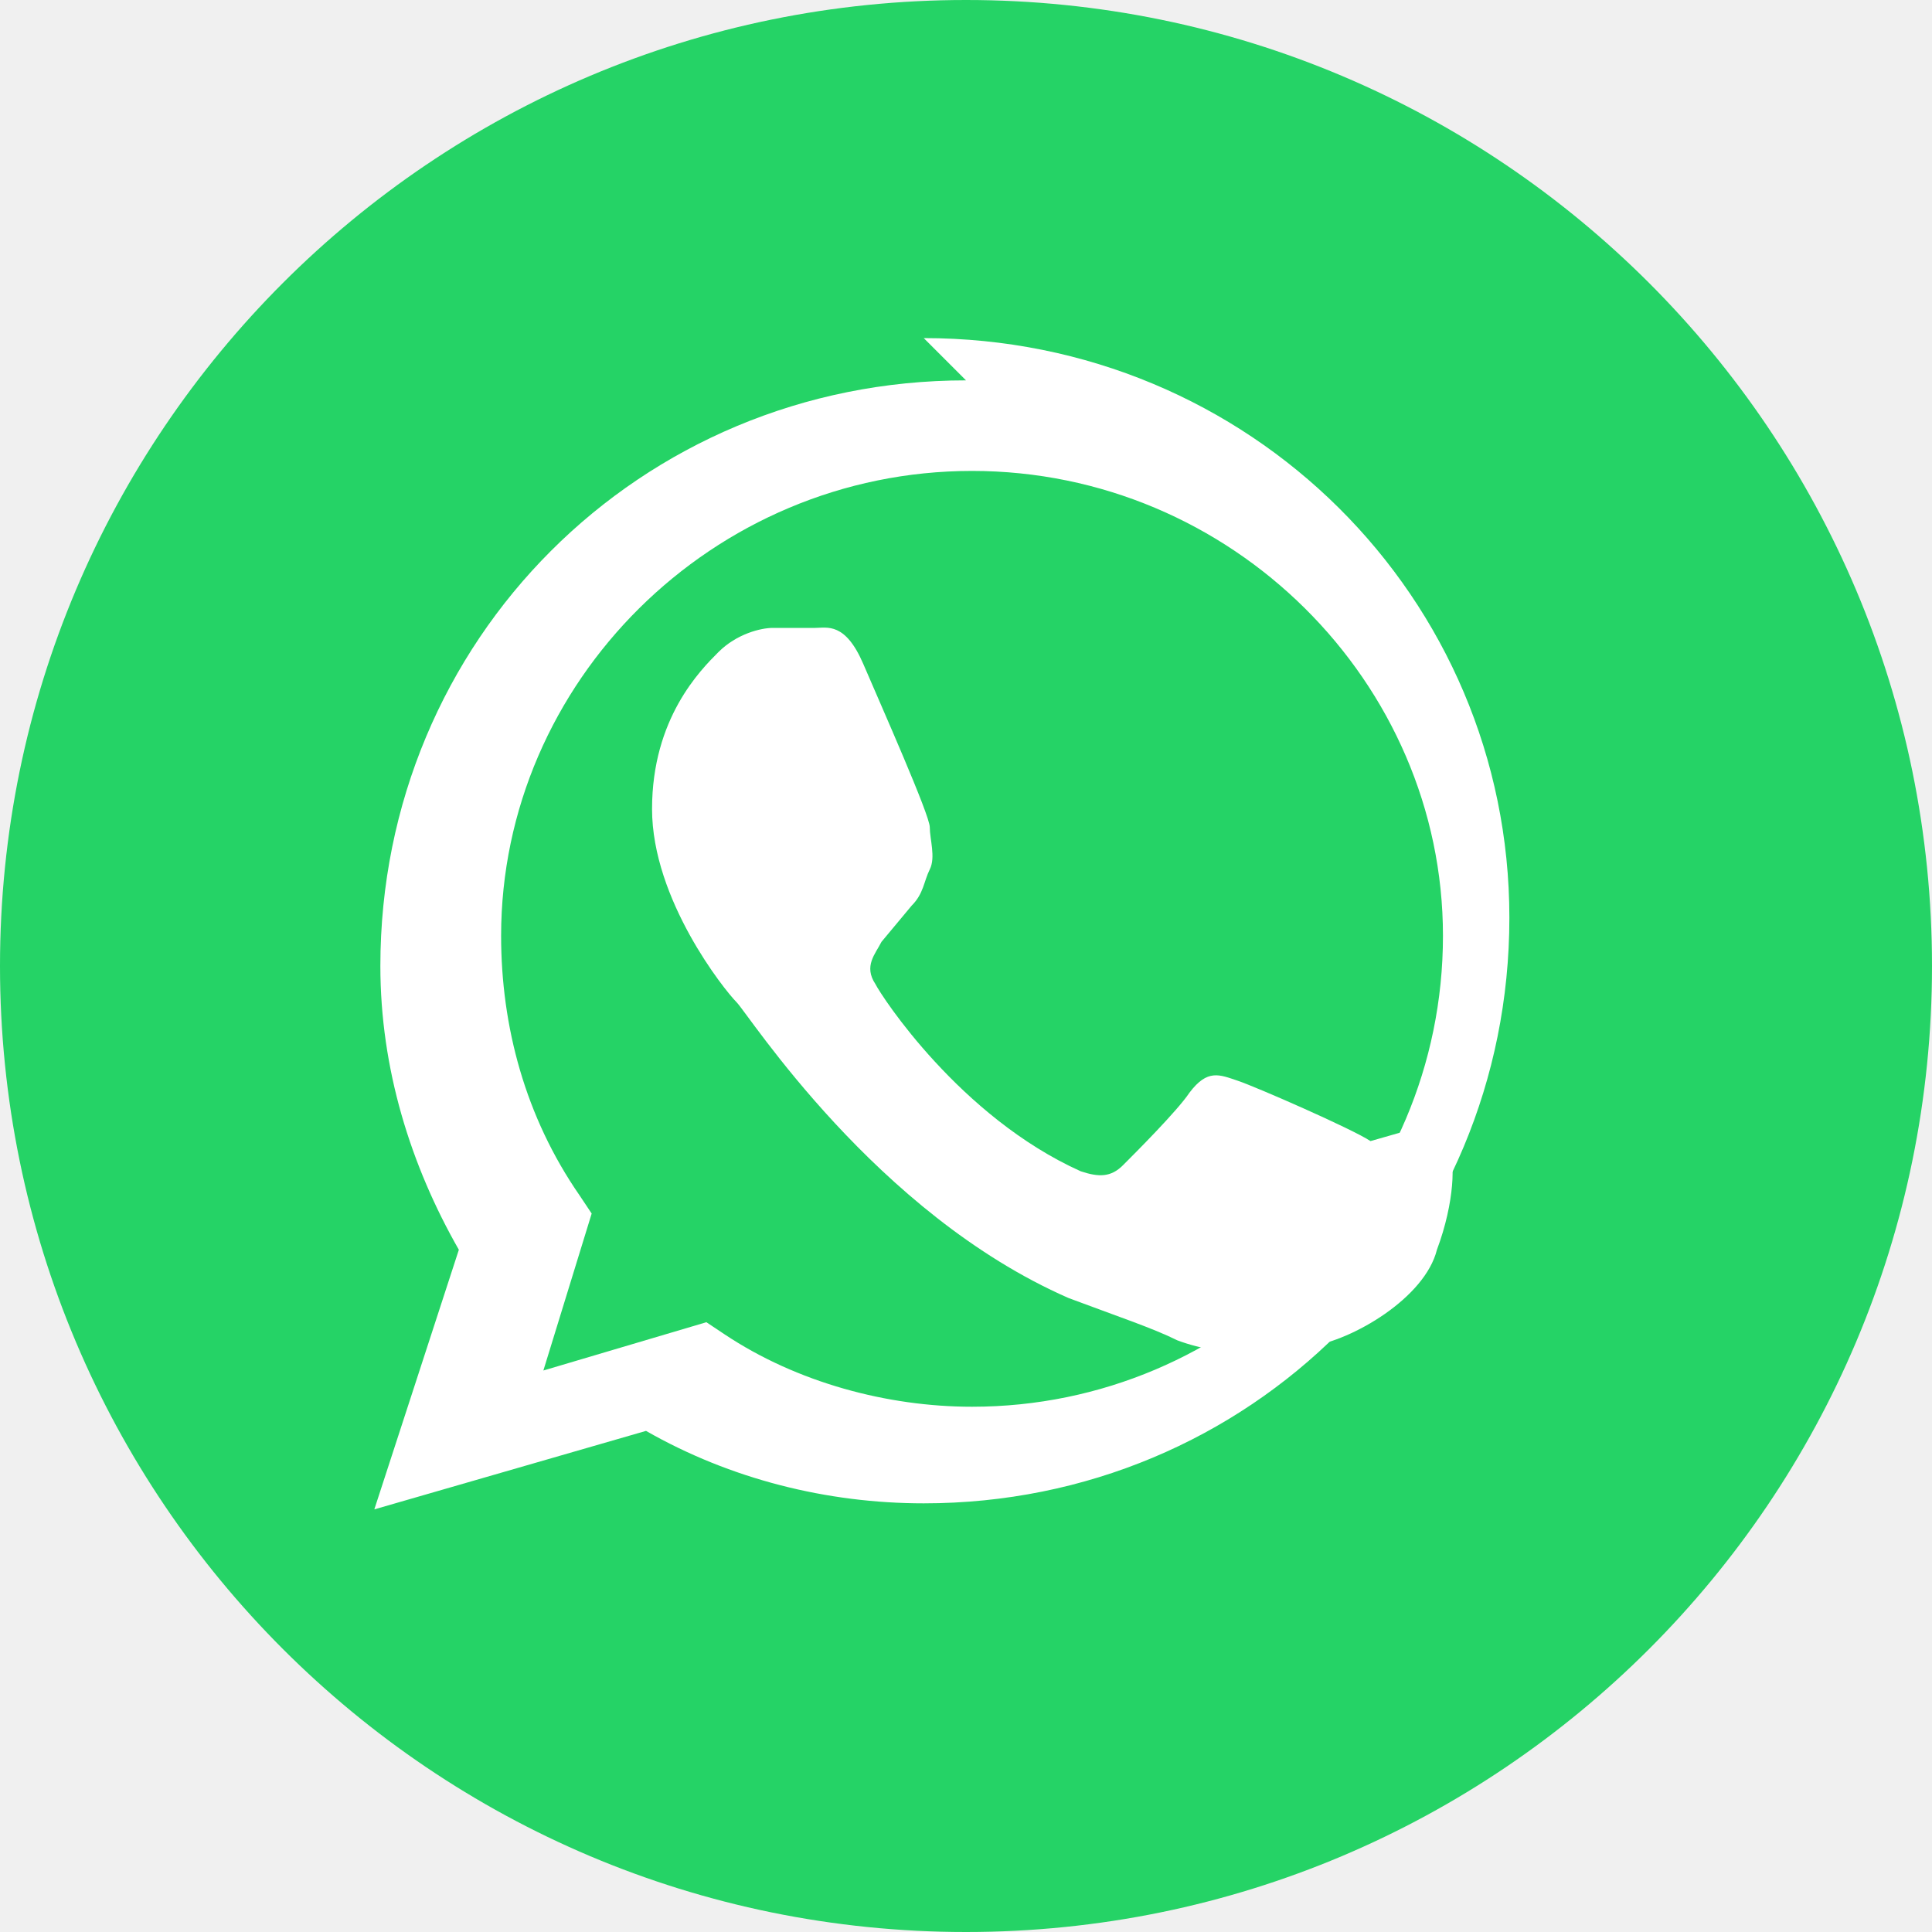
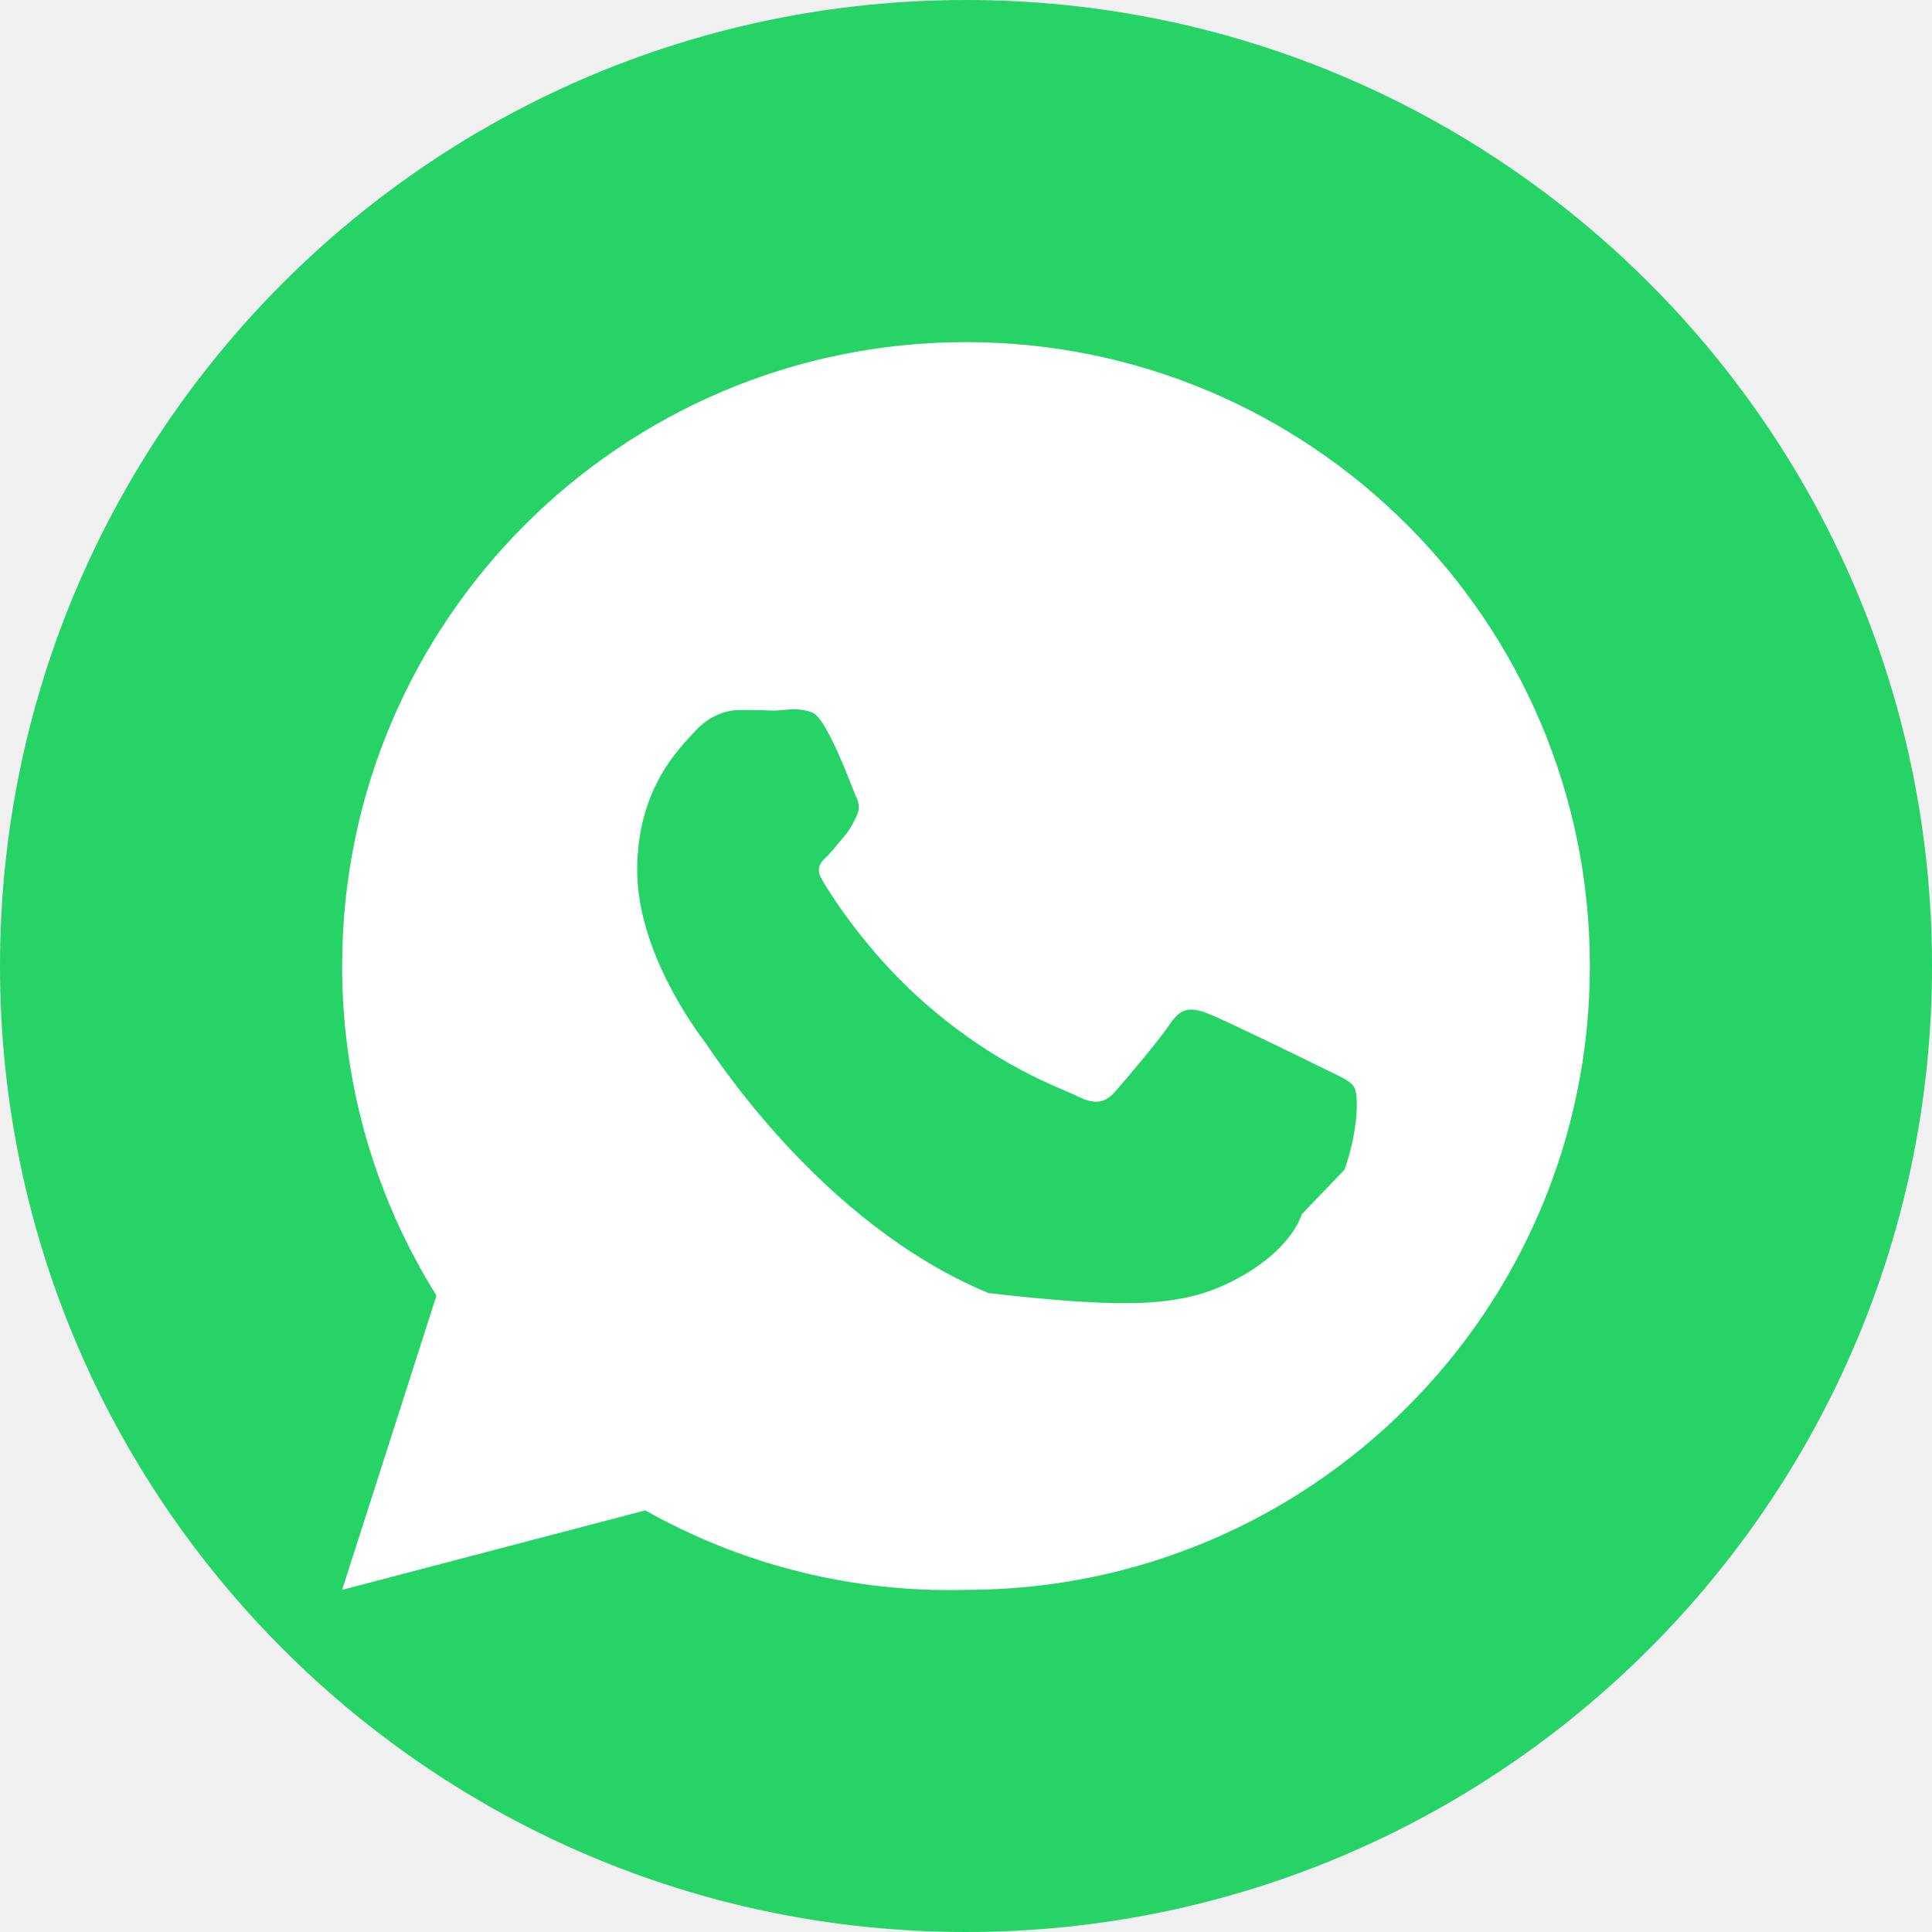
- <svg xmlns="http://www.w3.org/2000/svg" viewBox="0 0 32 32" role="img" aria-label="WhatsApp">
-   <circle cx="16" cy="16" r="16" fill="#25D366" />
-   <path fill="#fff" d="M22.7 18.9c-.3-.2-1.9-.9-2.2-1-.3-.1-.5-.2-.8.2-.2.3-.9 1-1.1 1.2-.2.2-.4.2-.7.1-2-.9-3.3-2.9-3.4-3.1-.2-.3 0-.5.1-.7l.5-.6c.2-.2.2-.4.3-.6.1-.2 0-.5 0-.7s-.8-2-1.1-2.7c-.3-.7-.6-.6-.8-.6h-.7c-.2 0-.6.1-.9.4s-1.1 1.1-1.1 2.6 1.2 3 1.4 3.2c.2.2 2.3 3.5 5.5 4.9.8.3 1.4.5 1.8.7.8.3 1.6.2 2.2.1.7-.1 1.9-.8 2.1-1.6.3-.8.3-1.5.2-1.6 0-.1-.3-.2-.6-.4z" />
-   <path fill="#fff" d="M16 6.3c-5.4 0-9.7 4.3-9.7 9.7 0 1.7.5 3.3 1.3 4.7L6.2 25l4.5-1.3c1.4.8 3 1.2 4.6 1.2 5.4 0 9.7-4.3 9.7-9.7 0-5.3-4.3-9.6-9.7-9.6zm.1 17c-1.4 0-2.9-.4-4.1-1.2l-.3-.2-2.7.8.8-2.6-.2-.3c-.9-1.3-1.3-2.8-1.3-4.3 0-4.2 3.5-7.7 7.8-7.7s7.8 3.5 7.8 7.7c0 4.3-3.5 7.8-7.8 7.8z" />
+ <svg xmlns="http://www.w3.org/2000/svg" viewBox="0 0 48 48" width="48" height="48" role="img" aria-label="WhatsApp">
+   <circle cx="24" cy="24" r="24" fill="#25D366" />
+   <path fill="#ffffff" fill-rule="evenodd" clip-rule="evenodd" d="M24 8.5C15.44 8.5 8.5 15.44 8.5 24c0 3.003.856 5.811 2.344 8.188L8.5 39.5l7.531-1.975A15.397 15.397 0 0024 39.5c8.56 0 15.5-6.94 15.5-15.5S32.56 8.5 24 8.5zm8.344 21.666c-.352.993-1.733 1.83-2.824 2.06-.74.157-1.71.278-4.96-.1-4.158-1.72-6.837-5.952-7.043-6.23-.207-.279-1.686-2.243-1.686-4.28 0-2.036 1.066-3.043 1.443-3.455.376-.412.824-.522 1.103-.522.28 0 .558.003.8.015.255.012.595-.097.97.037.376.06 1.037 1.928 1.11 2.073.073.146.121.315.024.51-.097.193-.146.315-.291.485-.146.17-.304.376-.437.51-.146.133-.304.29-.134.581.17.291 1.042 1.722 2.485 3.006 1.855 1.649 3.419 2.158 3.855 2.376.437.218.692.182.946-.11.255-.29 1.091-1.272 1.382-1.708.291-.437.582-.364.958-.219.376.146 2.389 1.127 2.8 1.333.413.207.692.304.8.485.11.182.11 1.055-.242 2.048z" />
</svg>
